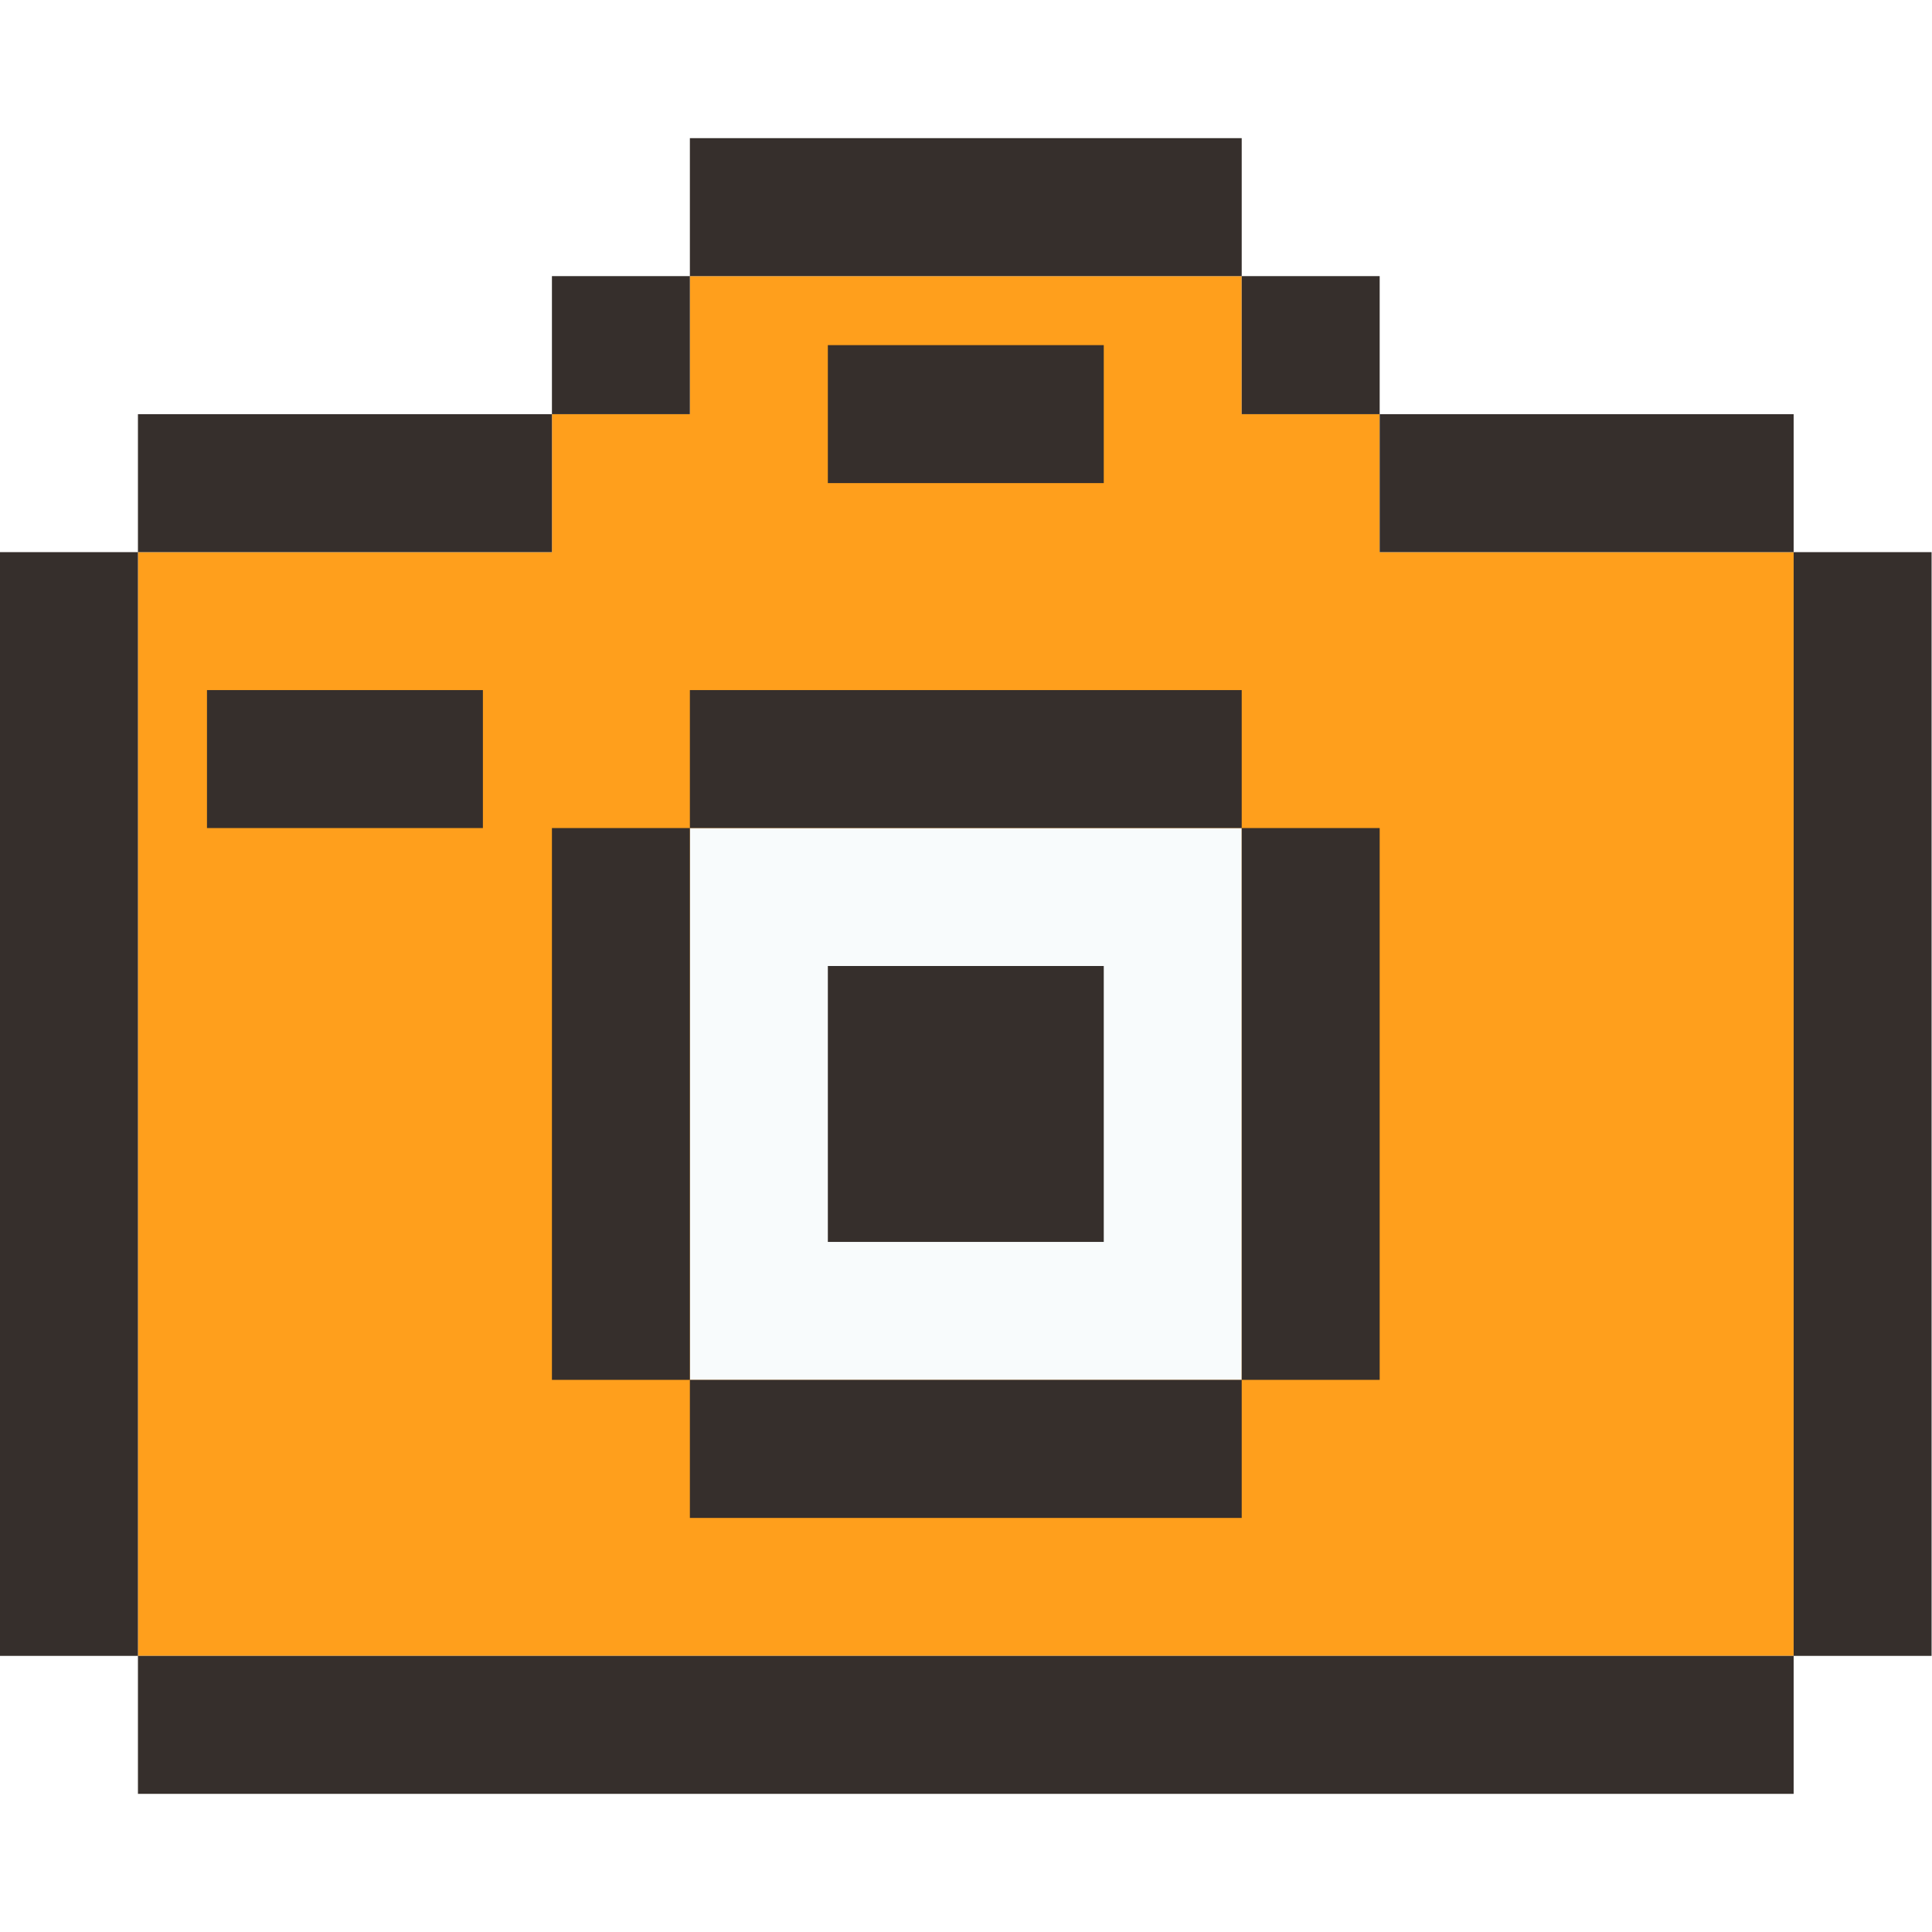
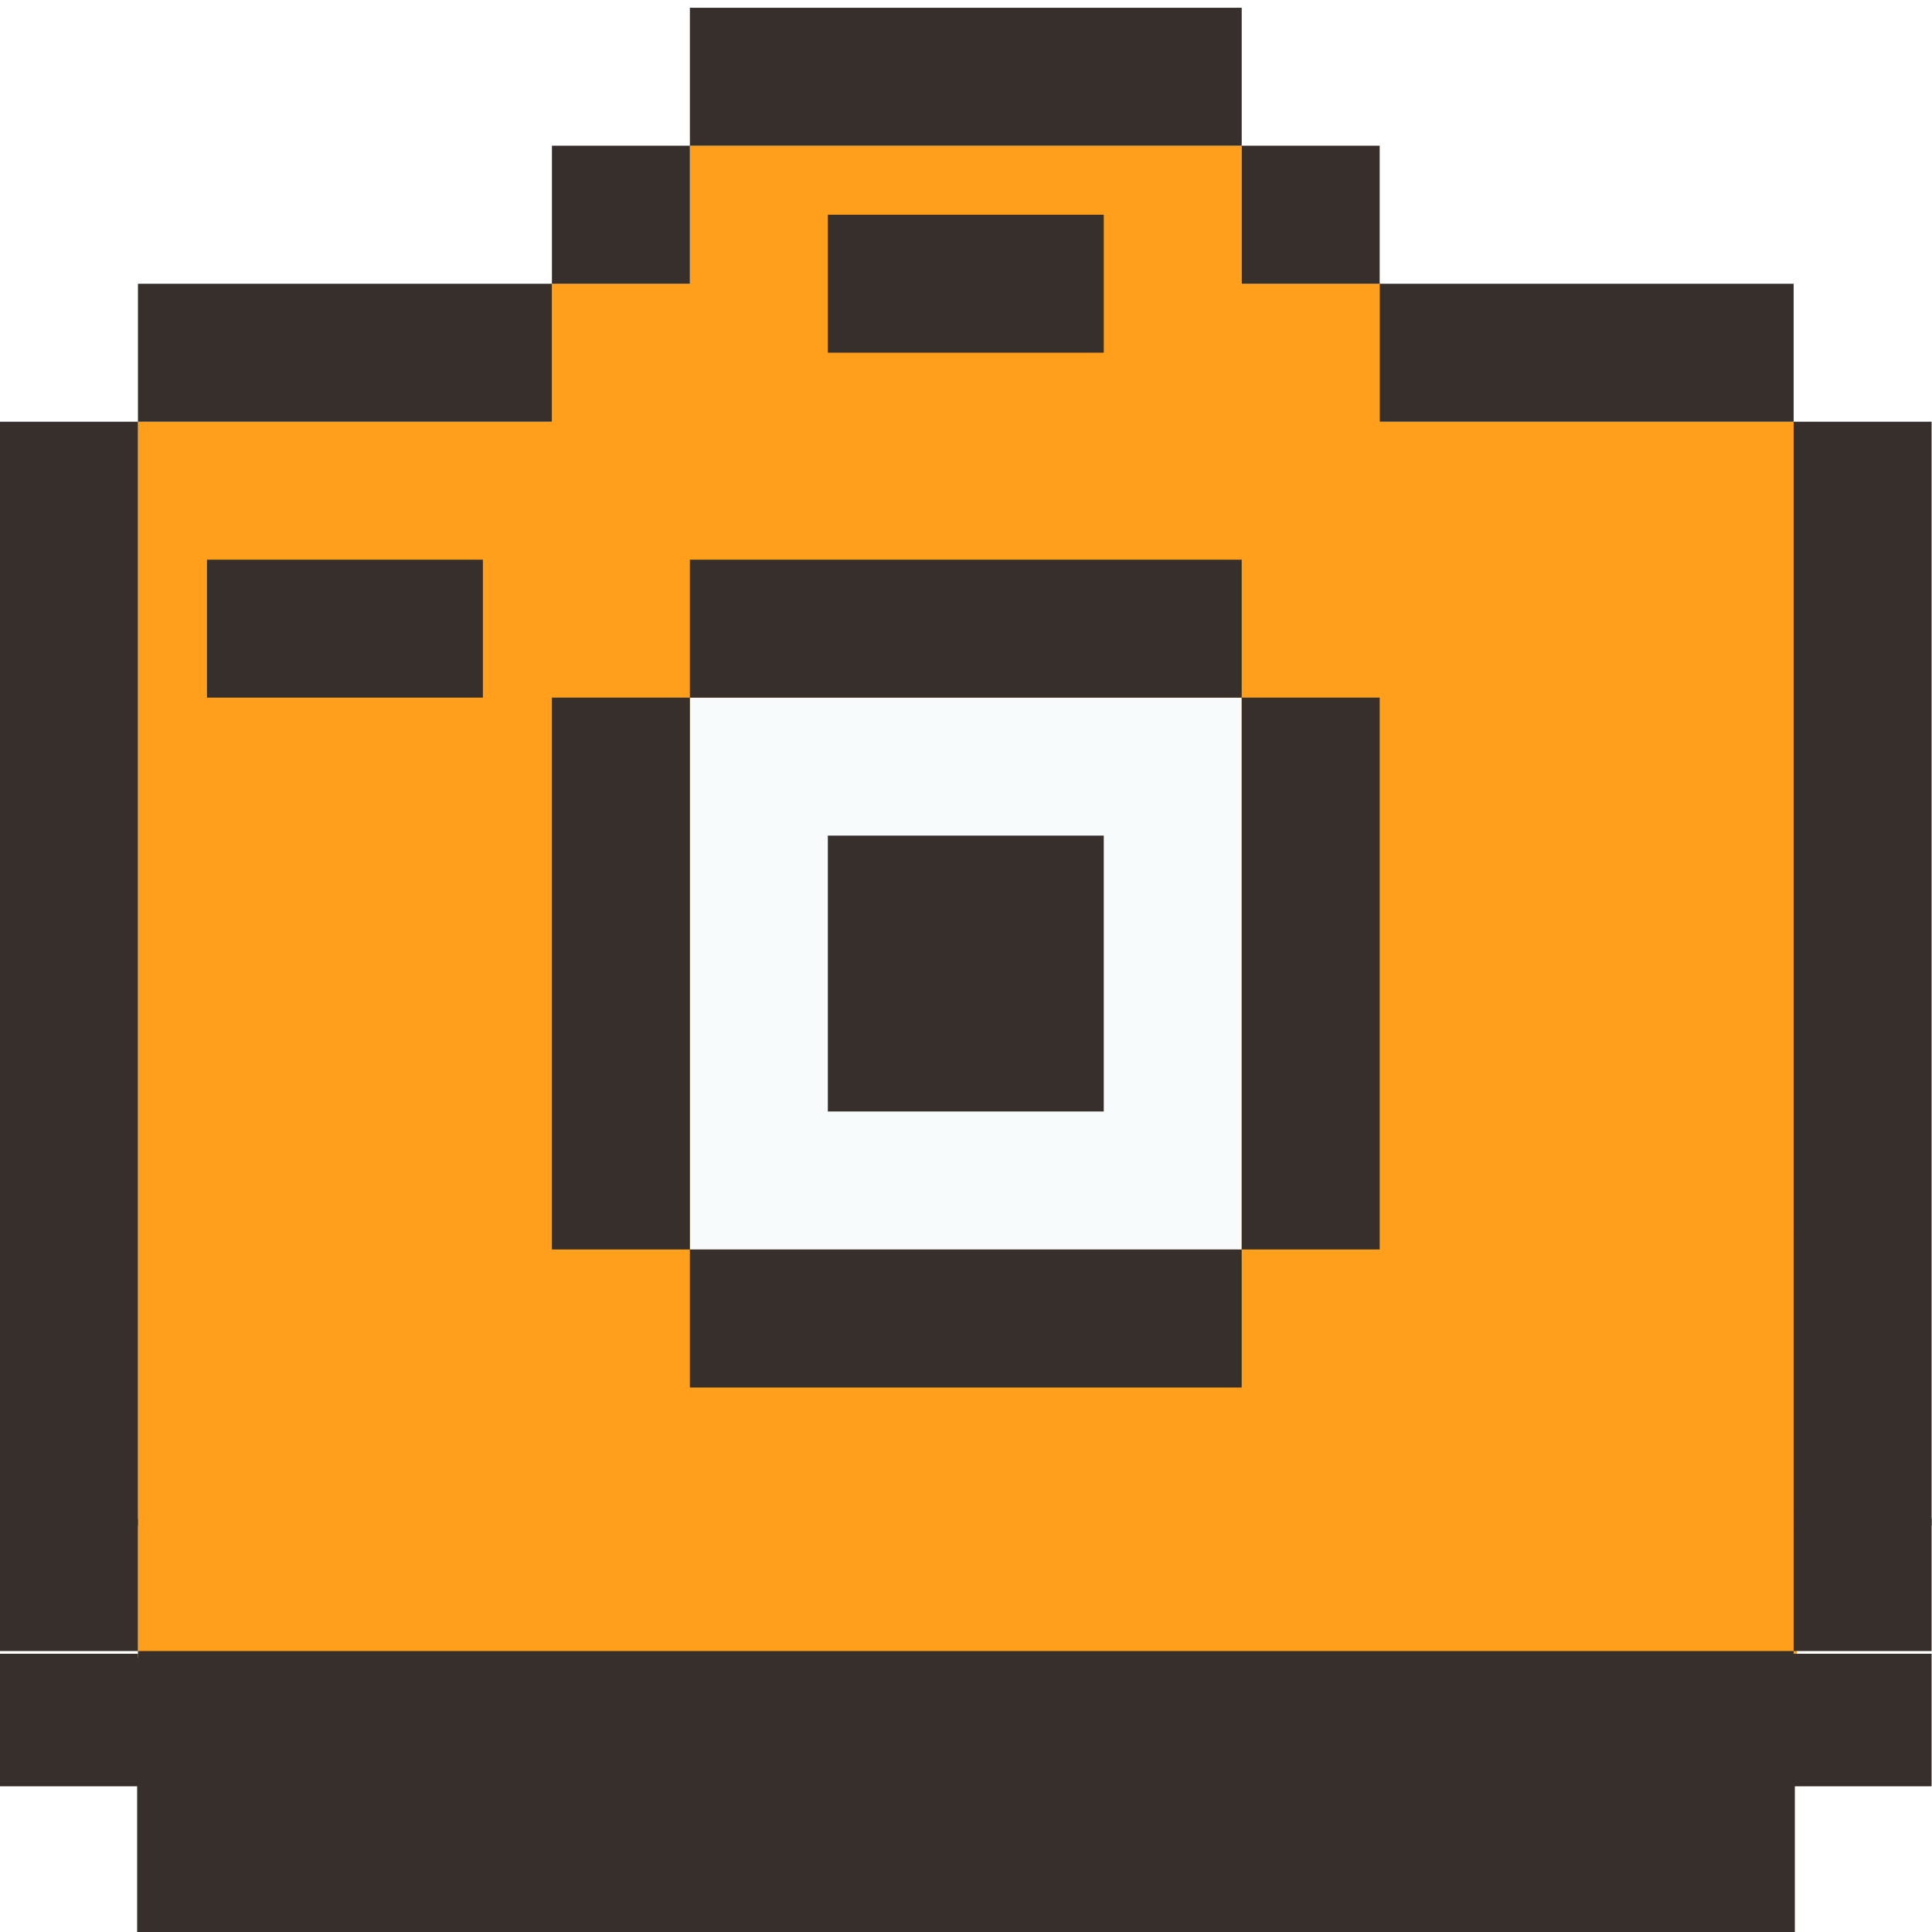
<svg xmlns="http://www.w3.org/2000/svg" width="100" zoomAndPan="magnify" viewBox="0 0 75 75" height="100" preserveAspectRatio="xMidYMid meet" version="1.0">
  <defs>
-     <clipPath id="db685ac42f">
-       <path d="M 0 5.062 L 75 5.062 L 75 70 L 0 70 Z M 0 5.062 " clip-rule="nonzero" />
+     <clipPath id="53ba2333f4">
+       <path d="M 5.398 47.699 L 69.75 47.699 L 69.75 67.5 L 5.398 67.5 Z M 5.398 47.699 " clip-rule="nonzero" />
+     </clipPath>
+     <clipPath id="8d74e90833">
+       <path d="M 5 5 L 70 5 L 70 59.25 L 5 59.25 Z M 5 5 " clip-rule="nonzero" />
+     </clipPath>
+     <clipPath id="39b489a8ad">
+       <path d="M 0 0 L 75 0 L 75 59.25 L 0 59.25 Z M 0 0 " clip-rule="nonzero" />
+     </clipPath>
+     <clipPath id="7a0204c664">
+       <path d="M 5 64.199 L 70 64.199 L 70 70 L 5 70 Z M 5 64.199 " clip-rule="nonzero" />
+     </clipPath>
+     <clipPath id="8426f18ab6">
+       <path d="M 0 64.199 L 75 64.199 L 75 74.699 L 0 74.699 Z M 0 64.199 " clip-rule="nonzero" />
+     </clipPath>
+     <clipPath id="c2213513ec">
+       <path d="M 5.324 64.352 L 69.676 64.352 L 69.676 75 L 5.324 75 Z M 5.324 64.352 " clip-rule="nonzero" />
+     </clipPath>
+     <clipPath id="af57b93660">
+       <path d="M 5 58.949 L 70 58.949 L 70 65 L 5 65 Z M 5 58.949 " clip-rule="nonzero" />
+     </clipPath>
+     <clipPath id="ead2e77825">
+       <path d="M 0 58.949 L 75 58.949 L 75 69.449 L 0 69.449 Z M 0 58.949 " clip-rule="nonzero" />
    </clipPath>
  </defs>
-   <path fill="#ff9f1c" d="M 26.781 10.719 L 26.781 16.078 L 21.426 16.078 L 21.426 21.434 L 5.355 21.434 L 5.355 64.281 L 69.629 64.281 L 69.629 21.434 L 53.559 21.434 L 53.559 16.078 L 48.203 16.078 L 48.203 10.719 Z M 26.781 10.719 " fill-opacity="1" fill-rule="nonzero" />
-   <path fill="#f8fbfc" d="M 26.781 32.145 L 48.203 32.145 L 48.203 53.57 L 26.781 53.57 Z M 26.781 32.145 " fill-opacity="1" fill-rule="nonzero" />
-   <g clip-path="url(#db685ac42f)">
-     <path fill="#362f2c" d="M 26.781 5.363 L 26.781 10.719 L 48.203 10.719 L 48.203 5.363 Z M 48.203 10.719 L 48.203 16.078 L 53.559 16.078 L 53.559 10.719 Z M 53.559 16.078 L 53.559 21.434 L 69.629 21.434 L 69.629 16.078 Z M 69.629 21.434 L 69.629 64.281 L 74.984 64.281 L 74.984 21.434 Z M 69.629 64.281 L 5.355 64.281 L 5.355 69.637 L 69.629 69.637 Z M 5.355 64.281 L 5.355 21.434 L 0 21.434 L 0 64.281 Z M 5.355 21.434 L 21.426 21.434 L 21.426 16.078 L 5.355 16.078 Z M 21.426 16.078 L 26.781 16.078 L 26.781 10.719 L 21.426 10.719 Z M 32.137 13.398 L 32.137 18.754 L 42.848 18.754 L 42.848 13.398 Z M 8.035 26.789 L 8.035 32.145 L 18.746 32.145 L 18.746 26.789 Z M 26.781 26.789 L 26.781 32.145 L 48.203 32.145 L 48.203 26.789 Z M 48.203 32.145 L 48.203 53.566 L 53.559 53.566 L 53.559 32.145 Z M 48.203 53.566 L 26.781 53.566 L 26.781 58.926 L 48.203 58.926 Z M 26.781 53.566 L 26.781 32.145 L 21.426 32.145 L 21.426 53.566 Z M 32.137 37.5 L 32.137 48.211 L 42.848 48.211 L 42.848 37.5 Z M 32.137 37.5 " fill-opacity="1" fill-rule="nonzero" />
+   <g clip-path="url(#53ba2333f4)">
+     <path fill="#ff9f1c" d="M 5.398 47.699 L 69.75 47.699 L 69.75 67.5 L 5.398 67.5 Z M 5.398 47.699 " fill-opacity="1" fill-rule="nonzero" />
+   </g>
+   <g clip-path="url(#8d74e90833)">
+     <path fill="#ff9f1c" d="M 26.781 5.656 L 26.781 11.016 L 21.426 11.016 L 21.426 16.371 L 5.355 16.371 L 5.355 59.219 L 69.629 59.219 L 69.629 16.371 L 53.559 16.371 L 53.559 11.016 L 48.203 11.016 L 48.203 5.656 Z M 26.781 5.656 " fill-opacity="1" fill-rule="nonzero" />
+   </g>
+   <path fill="#f8fbfc" d="M 26.781 27.082 L 48.203 27.082 L 48.203 48.508 L 26.781 48.508 Z M 26.781 27.082 " fill-opacity="1" fill-rule="nonzero" />
+   <g clip-path="url(#39b489a8ad)">
+     <path fill="#362f2c" d="M 26.781 0.301 L 26.781 5.656 L 48.203 5.656 L 48.203 0.301 Z M 48.203 5.656 L 48.203 11.016 L 53.559 11.016 L 53.559 5.656 Z M 53.559 11.016 L 53.559 16.371 L 69.629 16.371 L 69.629 11.016 Z M 69.629 16.371 L 69.629 59.219 L 74.984 59.219 L 74.984 16.371 Z M 69.629 59.219 L 5.355 59.219 L 5.355 64.574 L 69.629 64.574 Z M 5.355 59.219 L 5.355 16.371 L 0 16.371 L 0 59.219 Z M 5.355 16.371 L 21.426 16.371 L 21.426 11.016 L 5.355 11.016 Z M 21.426 11.016 L 26.781 11.016 L 26.781 5.656 L 21.426 5.656 Z M 32.137 8.336 L 32.137 13.691 L 42.848 13.691 L 42.848 8.336 Z M 8.035 21.727 L 8.035 27.082 L 18.746 27.082 L 18.746 21.727 Z M 26.781 21.727 L 26.781 27.082 L 48.203 27.082 L 48.203 21.727 Z M 48.203 27.082 L 48.203 48.504 L 53.559 48.504 L 53.559 27.082 Z M 48.203 48.504 L 26.781 48.504 L 26.781 53.863 L 48.203 53.863 Z M 26.781 48.504 L 26.781 27.082 L 21.426 27.082 L 21.426 48.504 Z M 32.137 32.438 L 32.137 43.148 L 42.848 43.148 L 42.848 32.438 Z M 32.137 32.438 " fill-opacity="1" fill-rule="nonzero" />
+   </g>
+   <g clip-path="url(#7a0204c664)">
+     <path fill="#ff9f1c" d="M 26.781 15.781 L 26.781 21.141 L 21.426 21.141 L 21.426 26.496 L 5.355 26.496 L 5.355 69.344 L 69.629 69.344 L 69.629 26.496 L 53.559 26.496 L 53.559 21.141 L 48.203 21.141 L 48.203 15.781 Z M 26.781 15.781 " fill-opacity="1" fill-rule="nonzero" />
+   </g>
+   <g clip-path="url(#8426f18ab6)">
+     <path fill="#362f2c" d="M 26.781 10.426 L 26.781 15.781 L 48.203 15.781 L 48.203 10.426 Z M 48.203 15.781 L 48.203 21.141 L 53.559 21.141 L 53.559 15.781 Z M 53.559 21.141 L 53.559 26.496 L 69.629 26.496 L 69.629 21.141 Z M 69.629 26.496 L 69.629 69.344 L 74.984 69.344 L 74.984 26.496 Z M 69.629 69.344 L 5.355 69.344 L 5.355 74.699 L 69.629 74.699 Z M 5.355 69.344 L 5.355 26.496 L 0 26.496 L 0 69.344 Z M 5.355 26.496 L 21.426 26.496 L 21.426 21.141 L 5.355 21.141 Z M 21.426 21.141 L 26.781 21.141 L 26.781 15.781 L 21.426 15.781 Z M 32.137 18.461 L 32.137 23.816 L 42.848 23.816 L 42.848 18.461 Z M 8.035 31.852 L 8.035 37.207 L 18.746 37.207 L 18.746 31.852 Z M 26.781 31.852 L 26.781 37.207 L 48.203 37.207 L 48.203 31.852 Z M 48.203 37.207 L 48.203 58.629 L 53.559 58.629 L 53.559 37.207 Z M 48.203 58.629 L 26.781 58.629 L 26.781 63.988 L 48.203 63.988 Z M 26.781 58.629 L 26.781 37.207 L 21.426 37.207 L 21.426 58.629 Z M 32.137 42.562 L 32.137 53.273 L 42.848 53.273 L 42.848 42.562 Z M 32.137 42.562 " fill-opacity="1" fill-rule="nonzero" />
+   </g>
+   <g clip-path="url(#c2213513ec)">
+     <path fill="#362f2c" d="M 5.324 64.352 L 69.691 64.352 L 69.691 79.648 L 5.324 79.648 Z M 5.324 64.352 " fill-opacity="1" fill-rule="nonzero" />
+   </g>
+   <g clip-path="url(#af57b93660)">
+     <path fill="#ff9f1c" d="M 26.781 10.531 L 26.781 15.891 L 21.426 15.891 L 21.426 21.246 L 5.355 21.246 L 5.355 64.094 L 69.629 64.094 L 69.629 21.246 L 53.559 21.246 L 53.559 15.891 L 48.203 15.891 L 48.203 10.531 Z M 26.781 10.531 " fill-opacity="1" fill-rule="nonzero" />
+   </g>
+   <g clip-path="url(#ead2e77825)">
+     <path fill="#362f2c" d="M 26.781 5.176 L 26.781 10.531 L 48.203 10.531 L 48.203 5.176 Z M 48.203 10.531 L 48.203 15.891 L 53.559 15.891 L 53.559 10.531 Z M 53.559 15.891 L 53.559 21.246 L 69.629 21.246 L 69.629 15.891 Z M 69.629 21.246 L 69.629 64.094 L 74.984 64.094 L 74.984 21.246 Z M 69.629 64.094 L 5.355 64.094 L 5.355 69.449 L 69.629 69.449 Z M 5.355 64.094 L 5.355 21.246 L 0 21.246 L 0 64.094 Z M 5.355 21.246 L 21.426 21.246 L 21.426 15.891 L 5.355 15.891 Z M 21.426 15.891 L 26.781 15.891 L 26.781 10.531 L 21.426 10.531 Z M 32.137 13.211 L 32.137 18.566 L 42.848 18.566 L 42.848 13.211 Z M 8.035 26.602 L 8.035 31.957 L 18.746 31.957 L 18.746 26.602 Z M 26.781 26.602 L 26.781 31.957 L 48.203 31.957 L 48.203 26.602 Z M 48.203 31.957 L 48.203 53.379 L 53.559 53.379 L 53.559 31.957 Z M 48.203 53.379 L 26.781 53.379 L 26.781 58.738 L 48.203 58.738 Z M 26.781 53.379 L 26.781 31.957 L 21.426 31.957 L 21.426 53.379 Z M 32.137 37.312 L 32.137 48.023 L 42.848 48.023 L 42.848 37.312 Z M 32.137 37.312 " fill-opacity="1" fill-rule="nonzero" />
  </g>
</svg>
